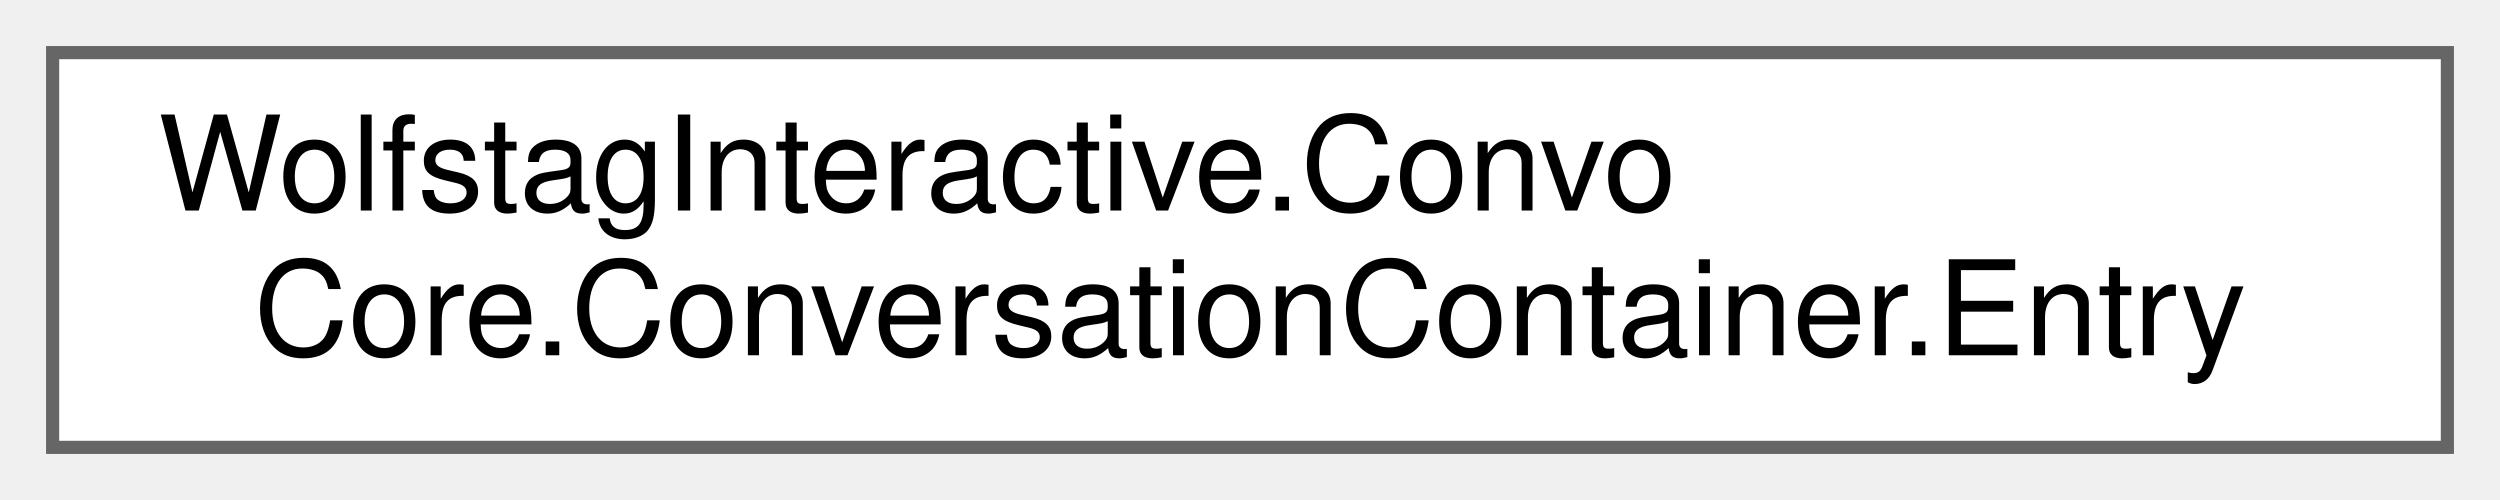
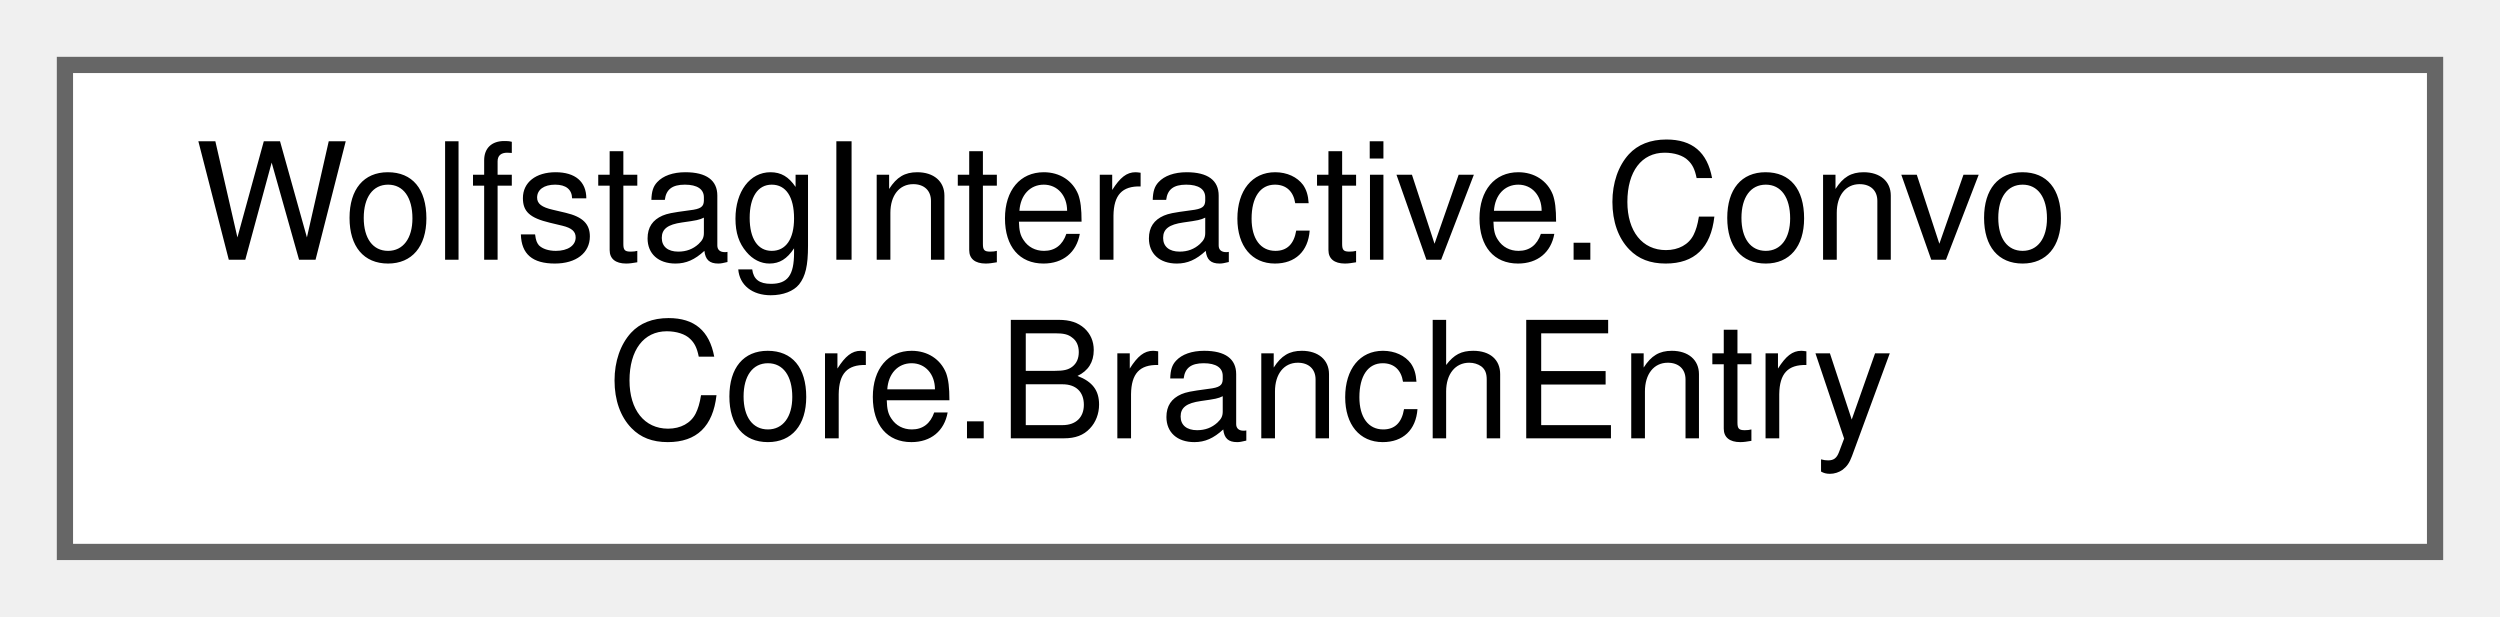
- <svg xmlns="http://www.w3.org/2000/svg" xmlns:xlink="http://www.w3.org/1999/xlink" width="190pt" height="38pt" viewBox="0.00 0.00 190.00 38.00">
+ <svg xmlns="http://www.w3.org/2000/svg" xmlns:xlink="http://www.w3.org/1999/xlink" width="154pt" height="38pt" viewBox="0.00 0.00 154.00 38.00">
  <g id="graph0" class="graph" transform="scale(1 1) rotate(0) translate(4 34)">
    <g id="Node000000" class="node">
      <g id="a_Node000000">
-         <a xlink:href="classWolfstagInteractive_1_1ConvoCore_1_1ConversationContainer_1_1Entry.html" target="_top" xlink:title=" ">
-           <polygon fill="white" stroke="#666666" points="182,-30 0,-30 0,0 182,0 182,-30" />
+         <a xlink:href="classWolfstagInteractive_1_1ConvoCore_1_1BranchEntry.html" target="_top" xlink:title=" ">
+           <polygon fill="white" stroke="#666666" points="146,-30 0,-30 0,0 146,0 146,-30" />
          <text text-anchor="start" x="8" y="-18" font-family="Helvetica,sans-Serif" font-size="10.00">WolfstagInteractive.Convo</text>
-           <text text-anchor="middle" x="91" y="-7" font-family="Helvetica,sans-Serif" font-size="10.00">Core.ConversationContainer.Entry</text>
+           <text text-anchor="middle" x="73" y="-7" font-family="Helvetica,sans-Serif" font-size="10.00">Core.BranchEntry</text>
        </a>
      </g>
    </g>
  </g>
</svg>
